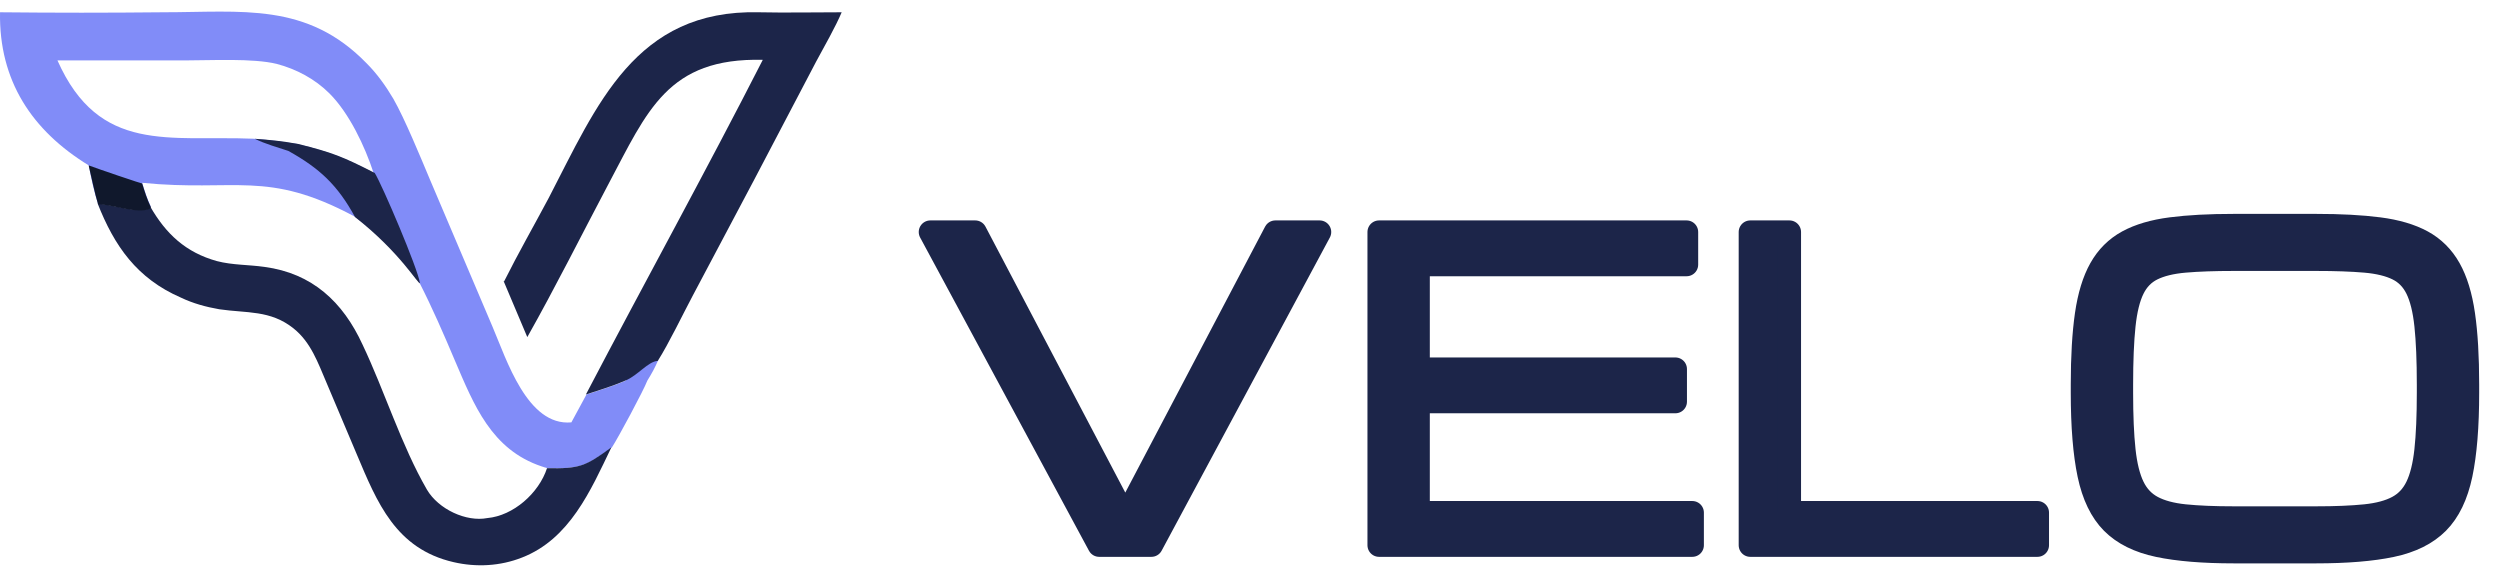
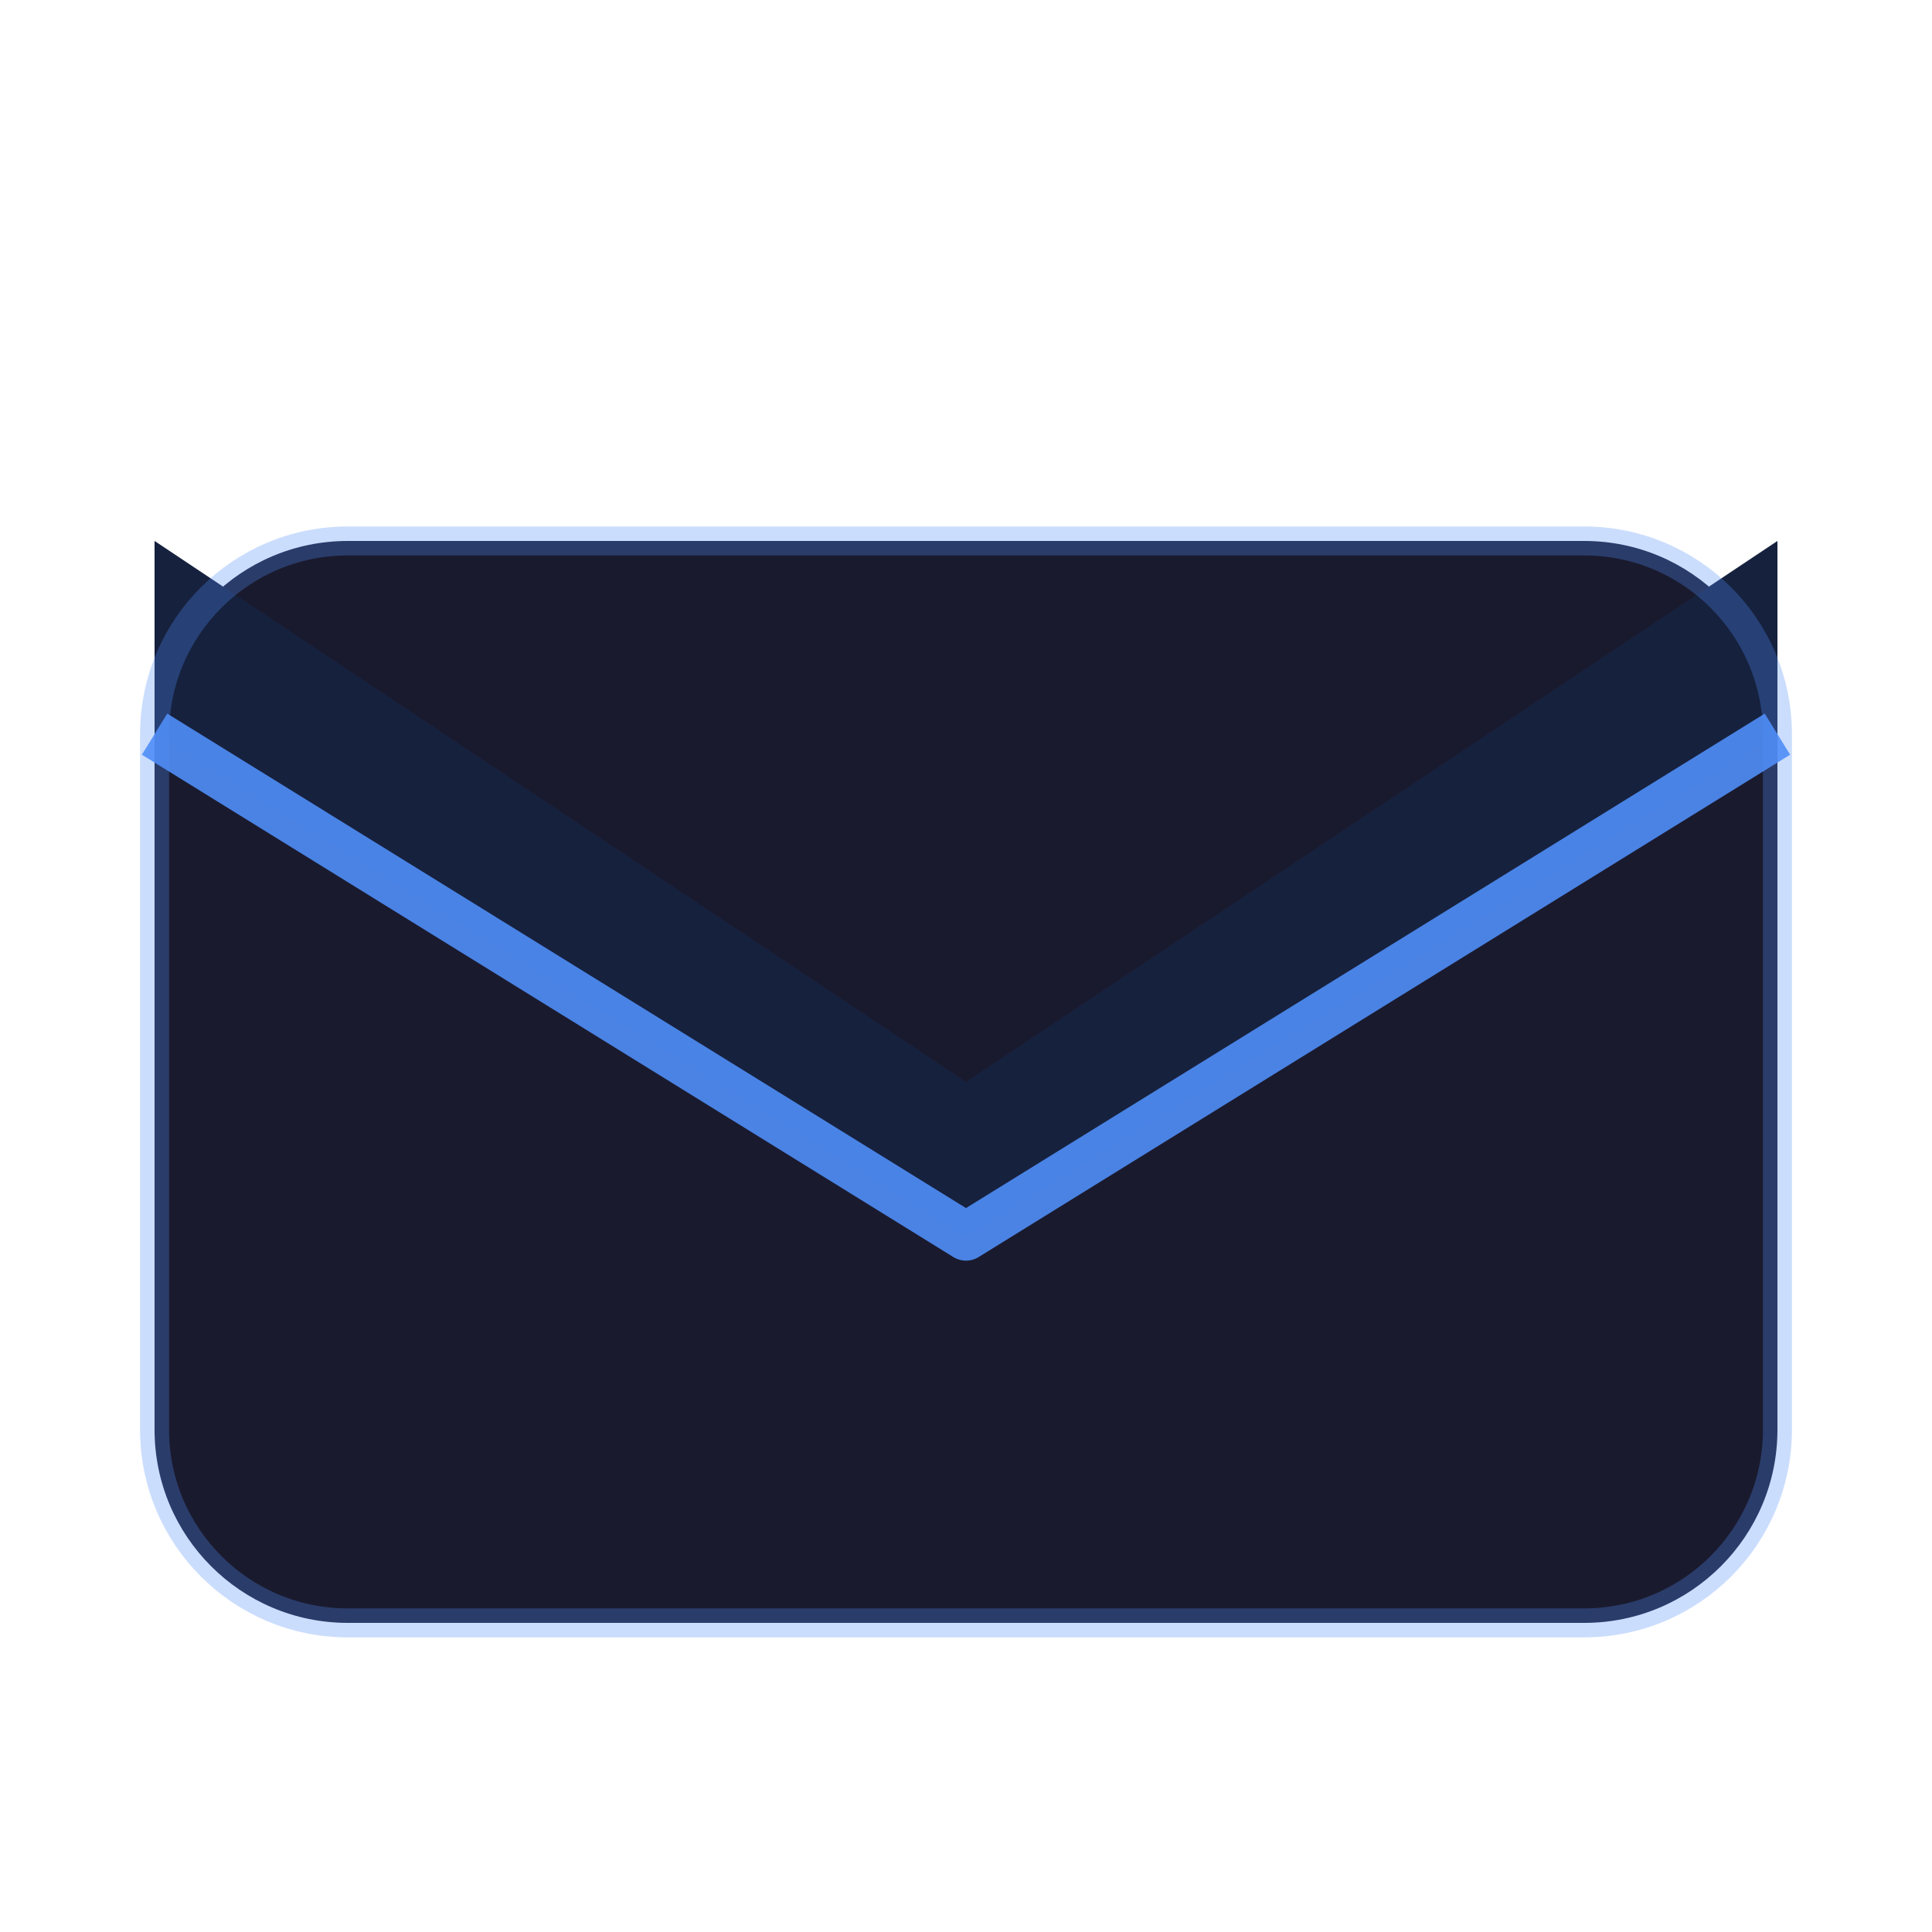
- <svg xmlns="http://www.w3.org/2000/svg" viewBox="0 0 431 97.455" fill="none">
-   <g>
-     <path d="M107.905 65.616c-2.3 1-4.4 1.6-6.8 2.4l-2.6 4.8c-7.6.7-11.2-10.9-13.6-16.5L74.105 30.916c-1.6-3.8-4.3-10.4-6.3-13.9-1.3-2.2-2.8-4.3-4.6-6.1-10.3-10.6-21.5-8.8-35.1-8.8-9.4.1-18.7.1-28.1 0C-.195 13.916 5.505 22.516 15.305 28.516c.4 2.1.9 4.6 1.6 6.6 2.8.1 6.7 1.7 8.9.8l.2-.3c-.7-1.5-1-2.5-1.5-4.1 16.1 1.6 21.5-2.3 36.6 5.8 4.8 3.6 7.9 6.2 11.2 11.4 2.2 4.3 4.2 8.9 6.1 13.4 3.3 7.7 6.3 15.4 15 18.3.3.1.6.2 1 .3 5.6.1 6.6-.3 11.1-3.6 0 0 0 0 0 0 1.1-1.7 5.4-9.7 6.1-11.5.8-1.3 1.3-2.2 1.9-3.6-1.7.1-3.4 2.5-5.6 3.4zM51.305 24.816c-2.8-.4-4.8-.7-7.6-.9-14.5-.6-26.6 2.7-33.8-13.5h22l.1-.001c4.4 0 11.6-.4 15.7.6 3.4.9 6.6 2.6 9.1 5.1 3.4 3.4 6.1 9.1 7.6 13.7-5.5-2.8-7.2-3.5-13.2-5z" fill="#818CF8" />
-     <path d="M16.805 35.116c2.8.1 6.7 1.7 8.9.8l.2-.3c2.7 4.7 6.1 7.9 11.5 9.4 2.7.7 5.4.6 8.2 1 8.2 1.1 13.5 6 16.9 13.4 3.8 8 6.7 17.4 11.1 25 2 3.4 6.8 5.6 10.4 4.9 4.5-.4 8.9-4.3 10.3-8.6 5.6.1 6.6-.3 11.1-3.6-3.6 7.5-7.2 15.8-15.4 19-3.8 1.5-7.9 1.7-11.8.8-10-2.3-13.2-10.3-16.7-18.6l-5.2-12.3c-1.5-3.5-2.7-7-5.7-9.4-4-3.2-8.1-2.6-12.8-3.3-2.3-.4-4.5-1-6.6-2-7.6-3.3-11.5-8.9-14.4-16.3z" fill="#1C2549" />
-     <path d="M43.805 23.916c2.8.2 4.8.4 7.6.9 6 1.5 7.7 2.2 13.2 5 1.3 2.1 7.4 16.4 7.8 19-.3.3-3.3-5.2-11.2-11.4-3-5.5-6.1-8.4-11.5-11.4-1.8-.6-4-1.2-5.8-2.1z" fill="#1C2549" />
-     <path d="M15.305 28.516c1 .4 9.5 3.3 9.2 3.1.5 1.6.8 2.6 1.5 4.1l-.2.3c-2.2.9-6.1-.7-8.9-.8-.6-2-1.1-4.5-1.6-6.6z" fill="#10182C" />
-     <path d="M86.905 48.516c2.4-4.8 5.2-9.7 7.7-14.4 8.3-16 14.9-32.5 36.2-32 4.5.1 9.8 0 14.3 0-1 2.4-3.1 6.1-4.4 8.5l-10.7 20.4-10.6 20c-1.7 3.2-4.1 8.2-6 11.2-1.7.1-3.4 2.5-5.6 3.4-2.3 1-4.4 1.6-6.8 2.4 10-19.1 20.7-38.5 30.5-57.7-16.4-.4-19.9 8.8-26.6 21.4-4.6 8.7-9.2 17.9-14 26.4l-4.1-9.7z" fill="#1C2549" />
-   </g>
-   <g fill="#1C2549" stroke="#1C2549" stroke-width="4" stroke-linejoin="round">
-     <path d="M189.5 94.0 160.391 40.0H168.125L194.0 89.219L219.875 40.0H227.504L198.5 94.0Z" />
-     <path d="M237.75 94.0V40.0H290.766V45.625H244.5V63.625H288.832V69.25H244.5V88.375H291.75V94.0Z" />
-     <path d="M301.75 94.0V40.0H308.5V88.375H351.25V94.0Z" />
-     <path d="M385.121 95.125Q377.211 95.125 372.113 94.053Q367.016 92.98 364.15 90.098Q361.285 87.215 360.143 81.801Q359.0 76.387 359.0 67.703V66.297Q359.0 59.125 359.703 54.256Q360.406 49.387 362.129 46.328Q363.852 43.27 366.822 41.652Q369.793 40.035 374.293 39.455Q378.793 38.875 385.121 38.875H399.289Q405.617 38.875 410.117 39.455Q414.617 40.035 417.588 41.652Q420.559 43.27 422.281 46.328Q424.004 49.387 424.707 54.256Q425.41 59.125 425.41 66.297V67.703Q425.41 76.387 424.268 81.801Q423.125 87.215 420.26 90.098Q417.395 92.98 412.297 94.053Q407.199 95.125 399.289 95.125ZM385.121 89.289H399.289Q404.316 89.289 407.762 88.938Q411.207 88.586 413.369 87.426Q415.531 86.266 416.674 83.91Q417.816 81.555 418.238 77.617Q418.66 73.68 418.66 67.703V66.297Q418.66 60.109 418.238 56.102Q417.816 52.094 416.674 49.773Q415.531 47.453 413.369 46.381Q411.207 45.309 407.762 45.01Q404.316 44.711 399.289 44.711H385.121Q380.094 44.711 376.648 45.01Q373.203 45.309 371.041 46.381Q368.879 47.453 367.736 49.773Q366.594 52.094 366.172 56.102Q365.75 60.109 365.75 66.297V67.703Q365.75 73.68 366.172 77.617Q366.594 81.555 367.736 83.91Q368.879 86.266 371.041 87.426Q373.203 88.586 376.648 88.938Q380.094 89.289 385.121 89.289Z" />
-   </g>
+ <svg xmlns="http://www.w3.org/2000/svg" width="100" height="100" viewBox="0 0 100 100" fill="none">
+   <rect x="8" y="28" width="84" height="56" rx="10" fill="#1a1a2e" />
+   <path d="M8 38 L50 64 L92 38 L92 28 Q92 28 50 56 Q8 28 8 28 Z" fill="#16213e" />
+   <path d="M8 38 L50 64 L92 38" stroke="#4f8ef7" stroke-width="2.5" stroke-linejoin="round" fill="none" opacity="0.9" />
+   <rect x="8" y="28" width="84" height="56" rx="10" stroke="#4f8ef7" stroke-width="1.5" fill="none" opacity="0.3" />
</svg>
